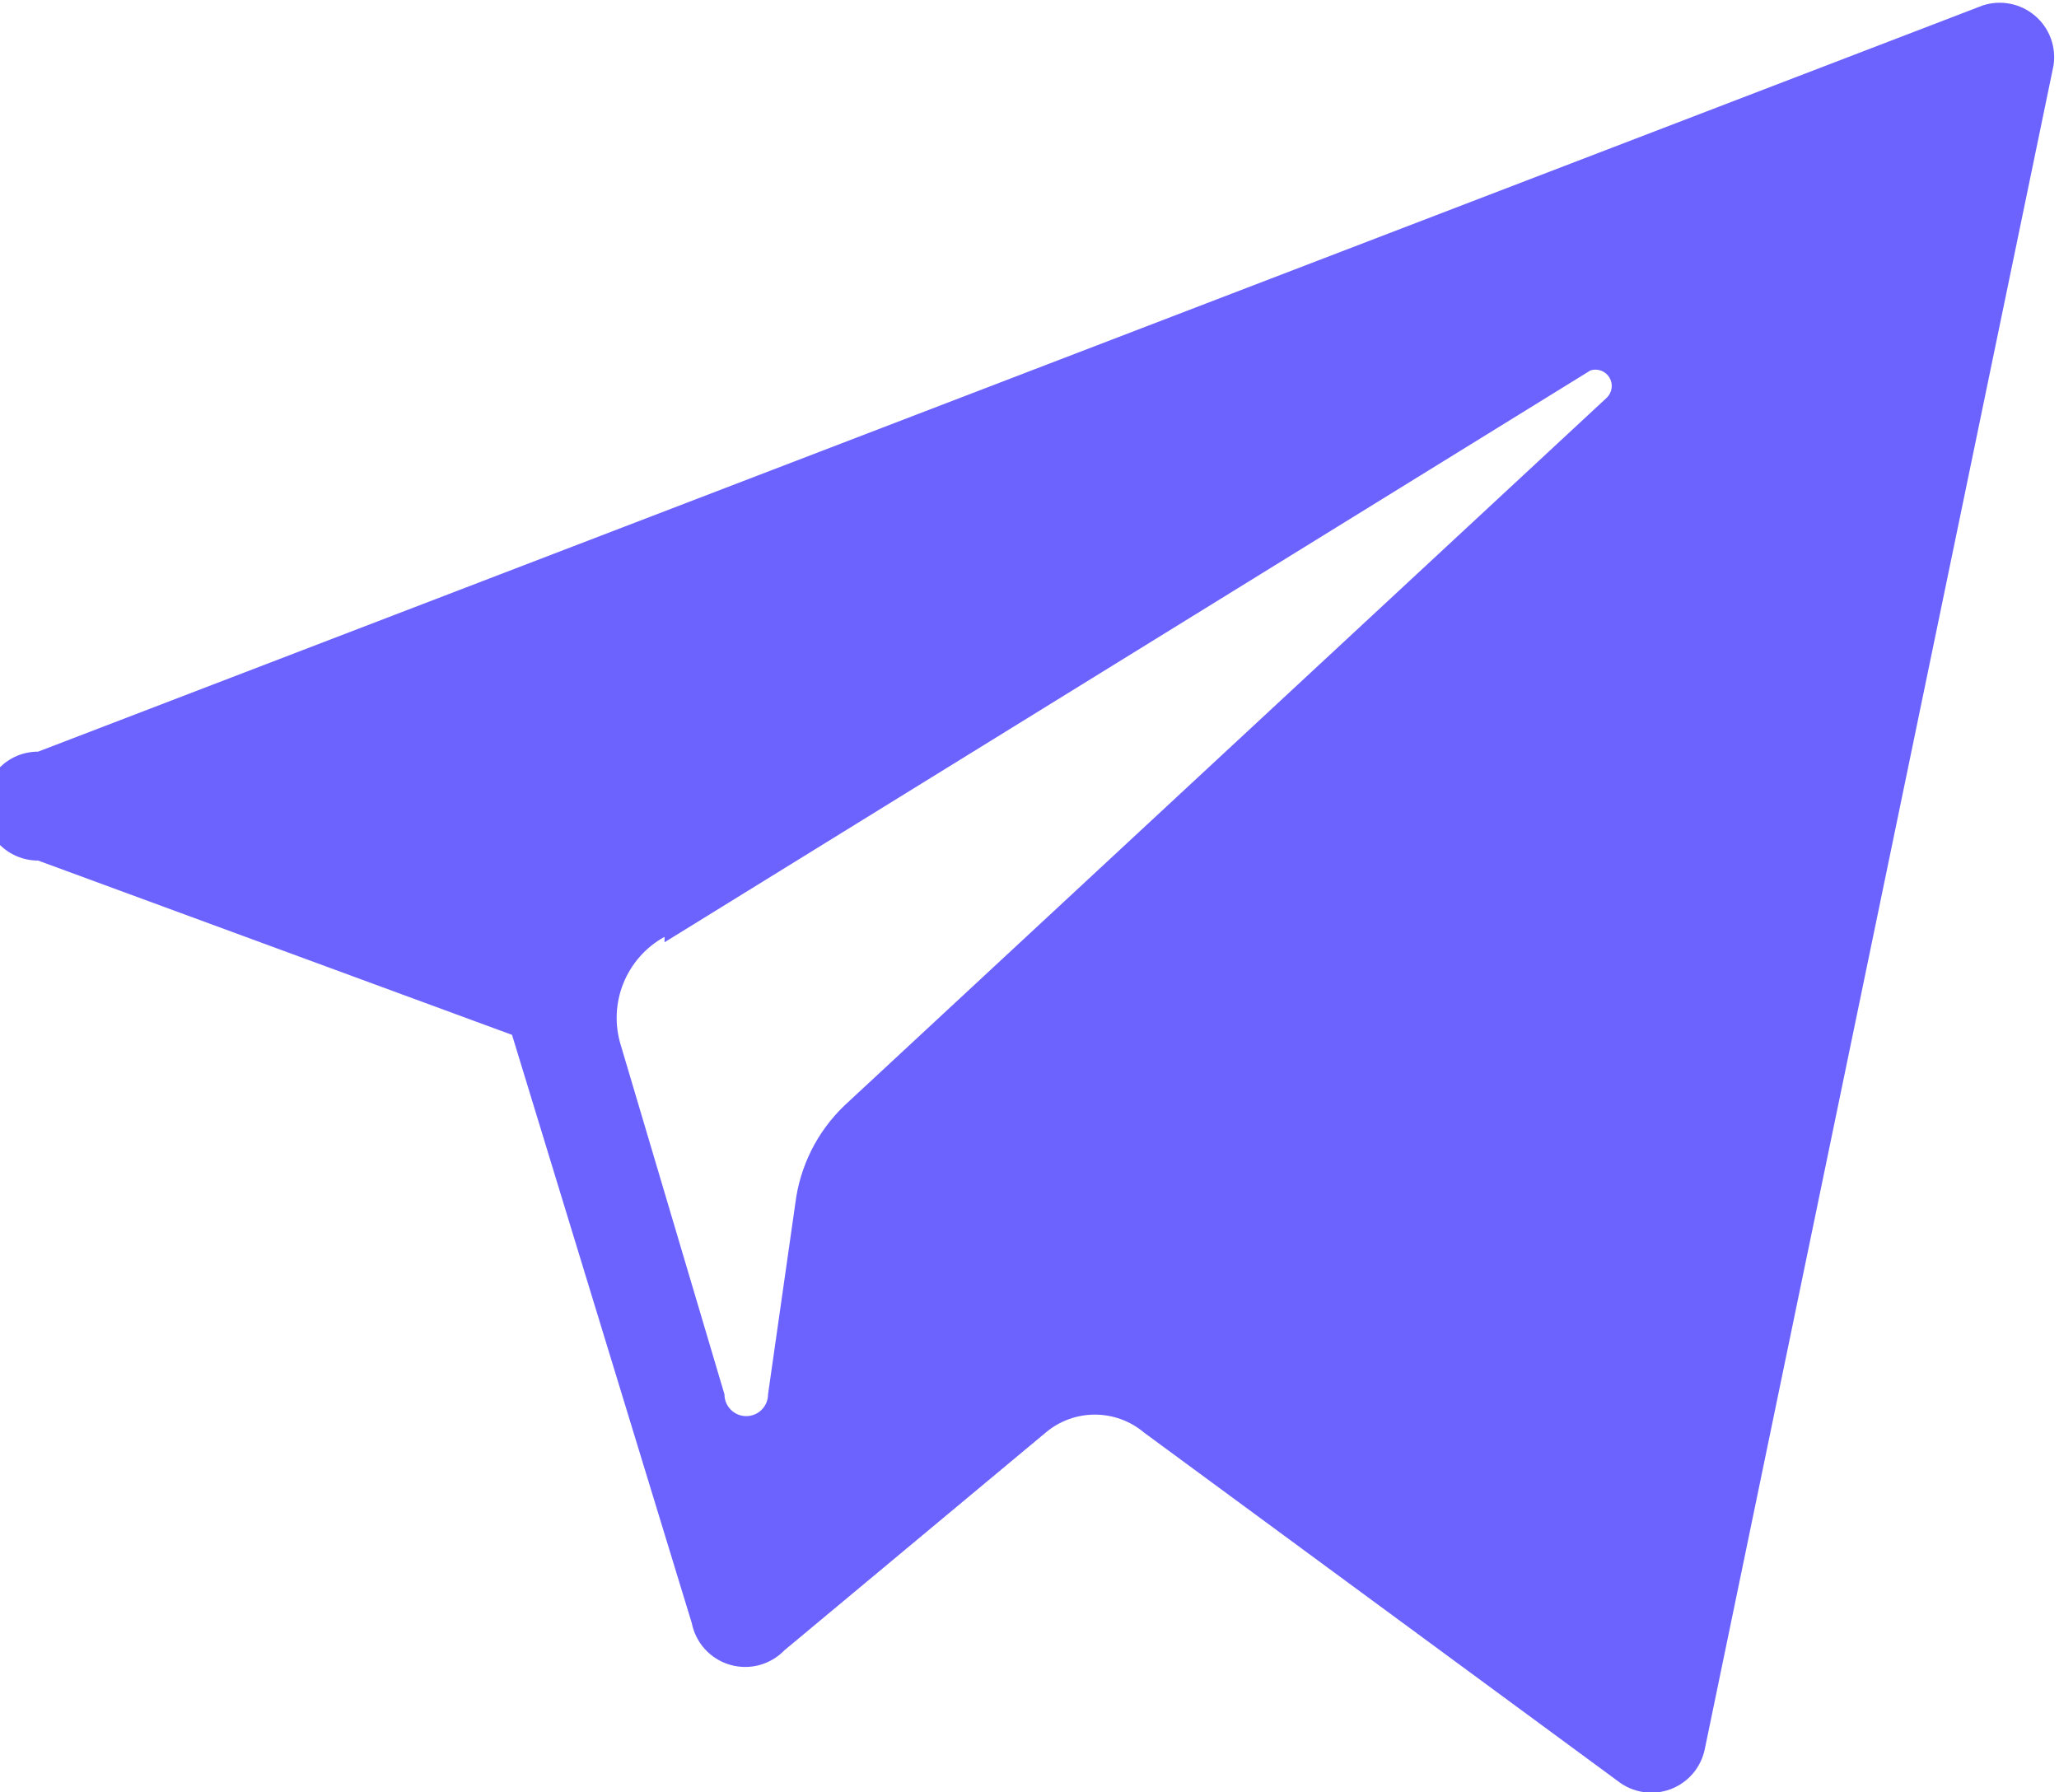
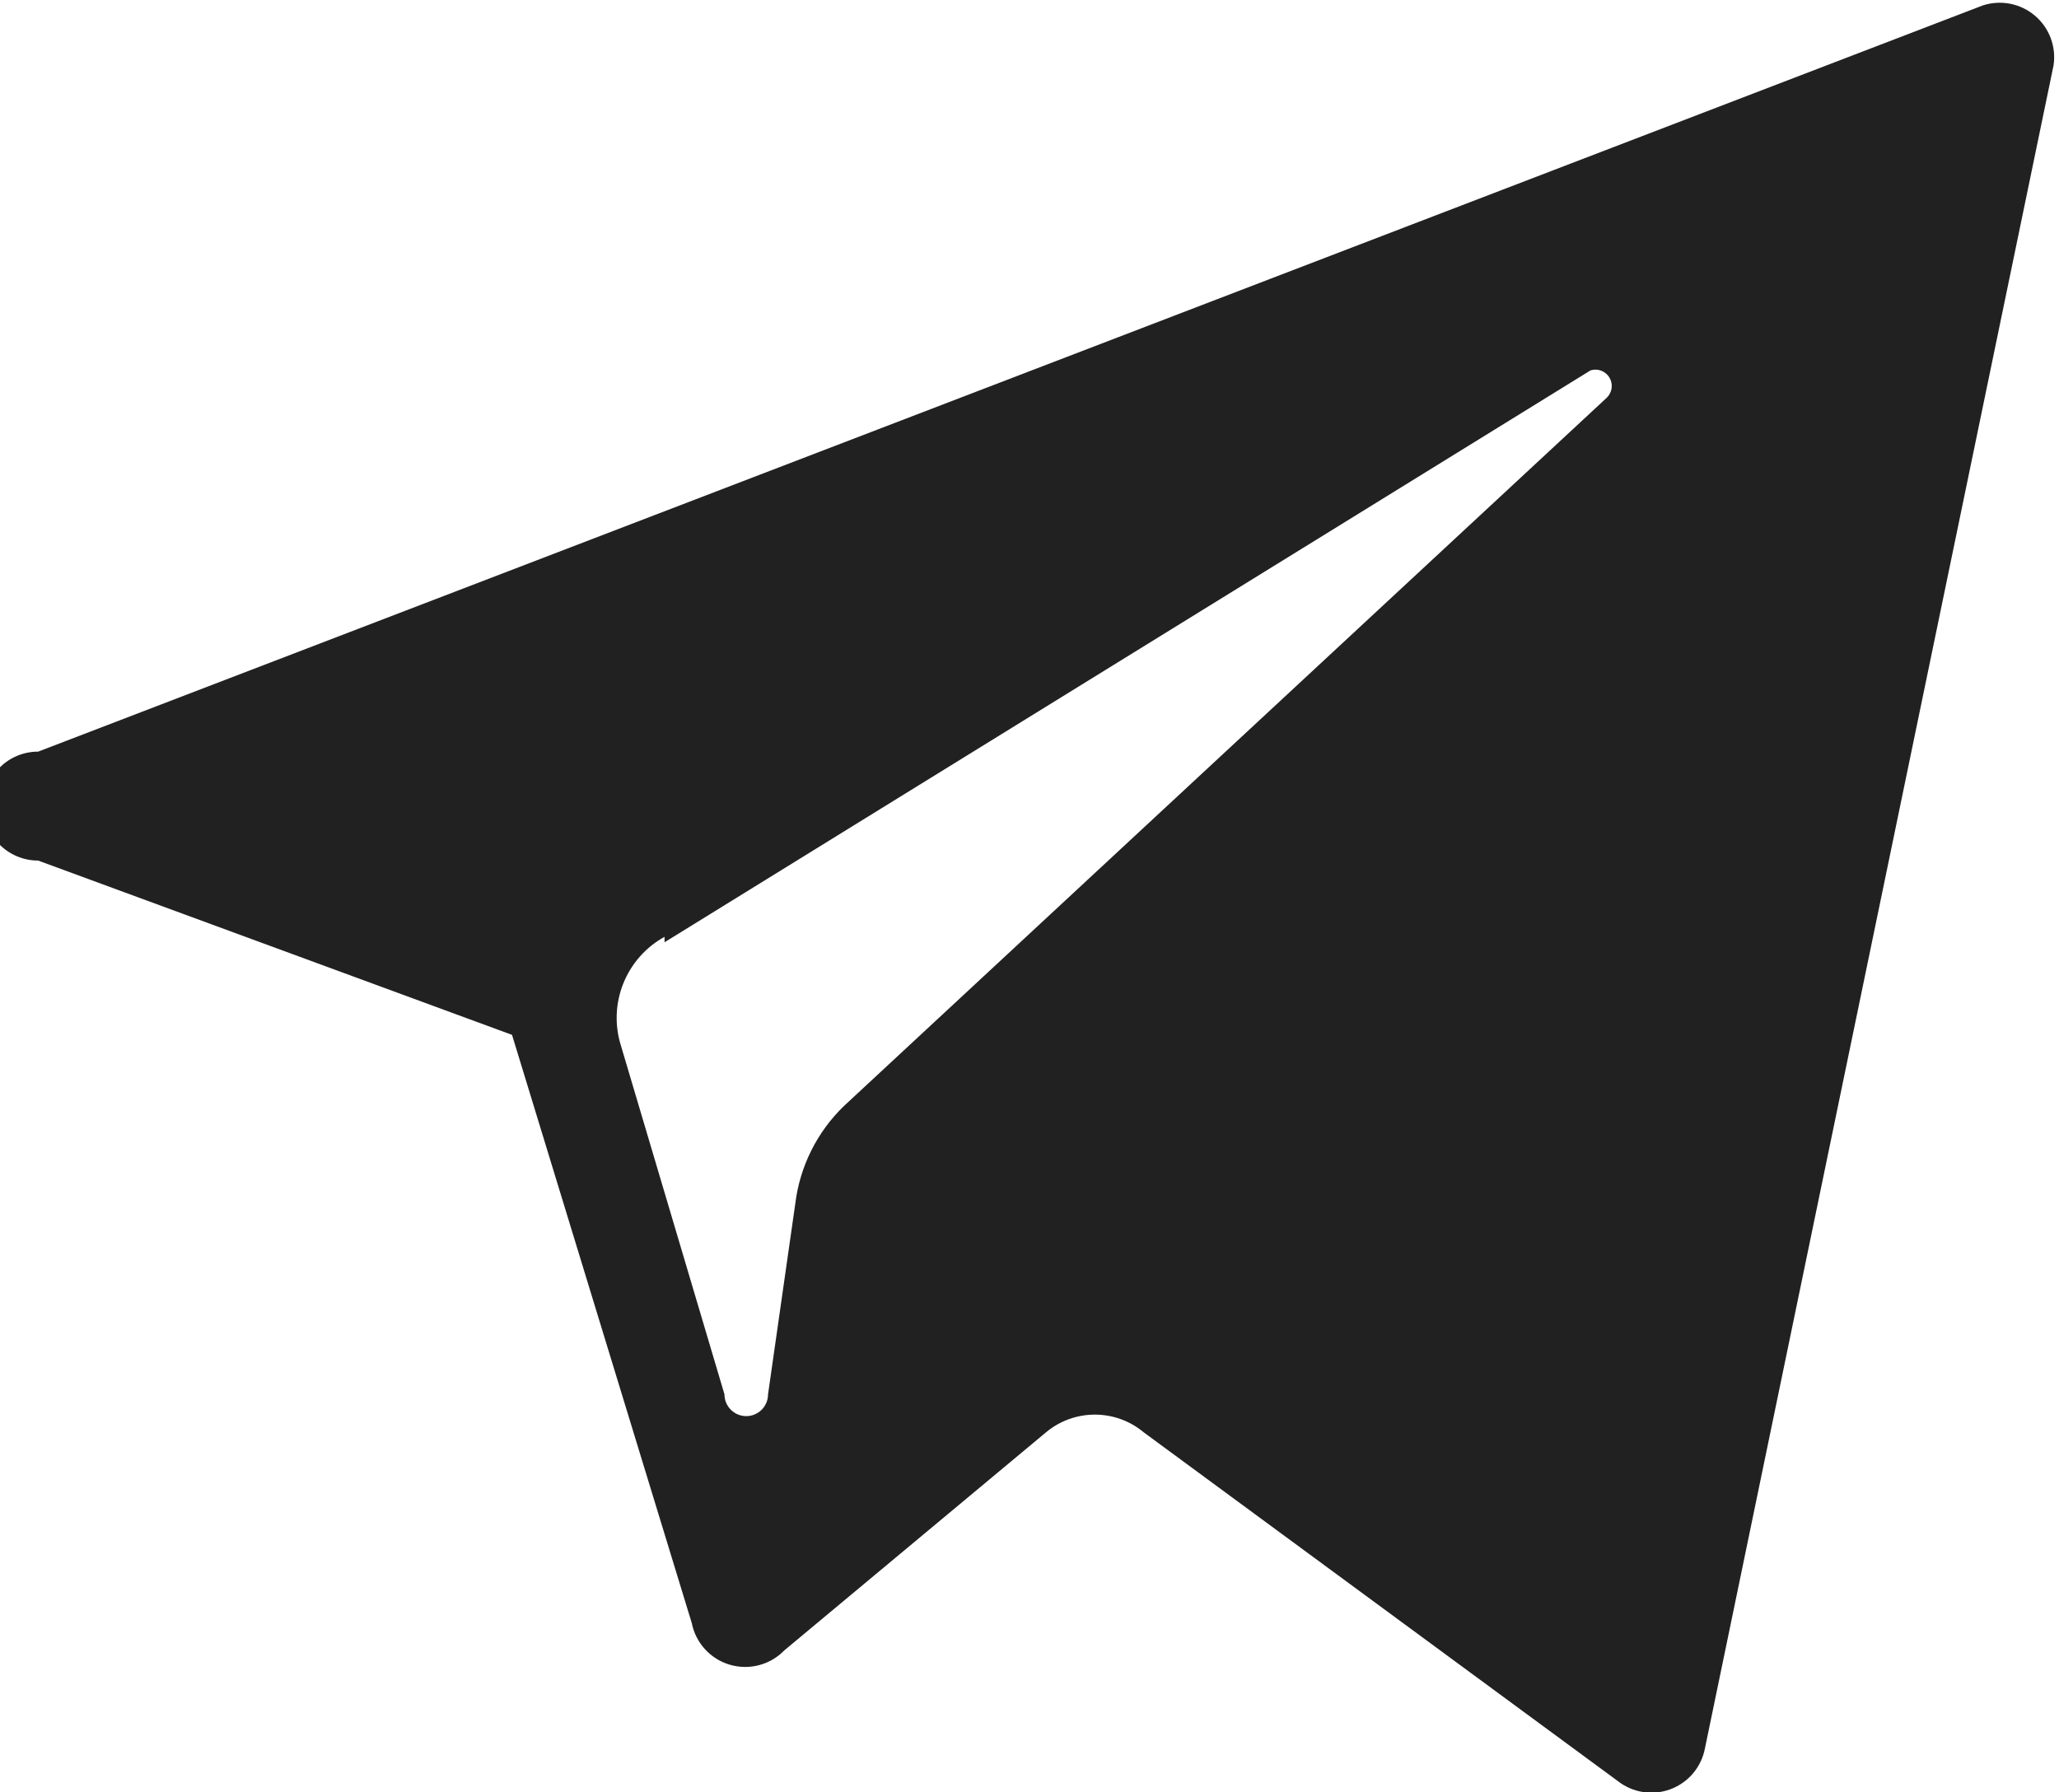
<svg xmlns="http://www.w3.org/2000/svg" viewBox="0 0 37.8 32.9">
-   <path fill="#6c63ff" d="M.7 15.8L9.4 19l3.3 10.8a1 1 0 0 0 1.7.5l4.8-4a1.4 1.4 0 0 1 1.8 0l8.7 6.4a1 1 0 0 0 1.6-.6l6.4-30.9A1 1 0 0 0 36.4.1L.7 13.8a1 1 0 0 0 0 2zm11.5 1.5l17-10.5a.3.3 0 0 1 .3.5l-14 13a3 3 0 0 0-.9 1.8l-.5 3.5a.4.4 0 0 1-.8 0l-1.9-6.4a1.7 1.7 0 0 1 .8-2z" />
+   <path fill="#212121" d="M.7 15.8L9.4 19l3.3 10.8a1 1 0 0 0 1.7.5l4.8-4a1.4 1.4 0 0 1 1.8 0l8.7 6.4a1 1 0 0 0 1.6-.6l6.4-30.9A1 1 0 0 0 36.4.1L.7 13.8a1 1 0 0 0 0 2zm11.5 1.5l17-10.5a.3.3 0 0 1 .3.5l-14 13a3 3 0 0 0-.9 1.8l-.5 3.5a.4.4 0 0 1-.8 0l-1.9-6.4a1.7 1.7 0 0 1 .8-2z" />
</svg>
